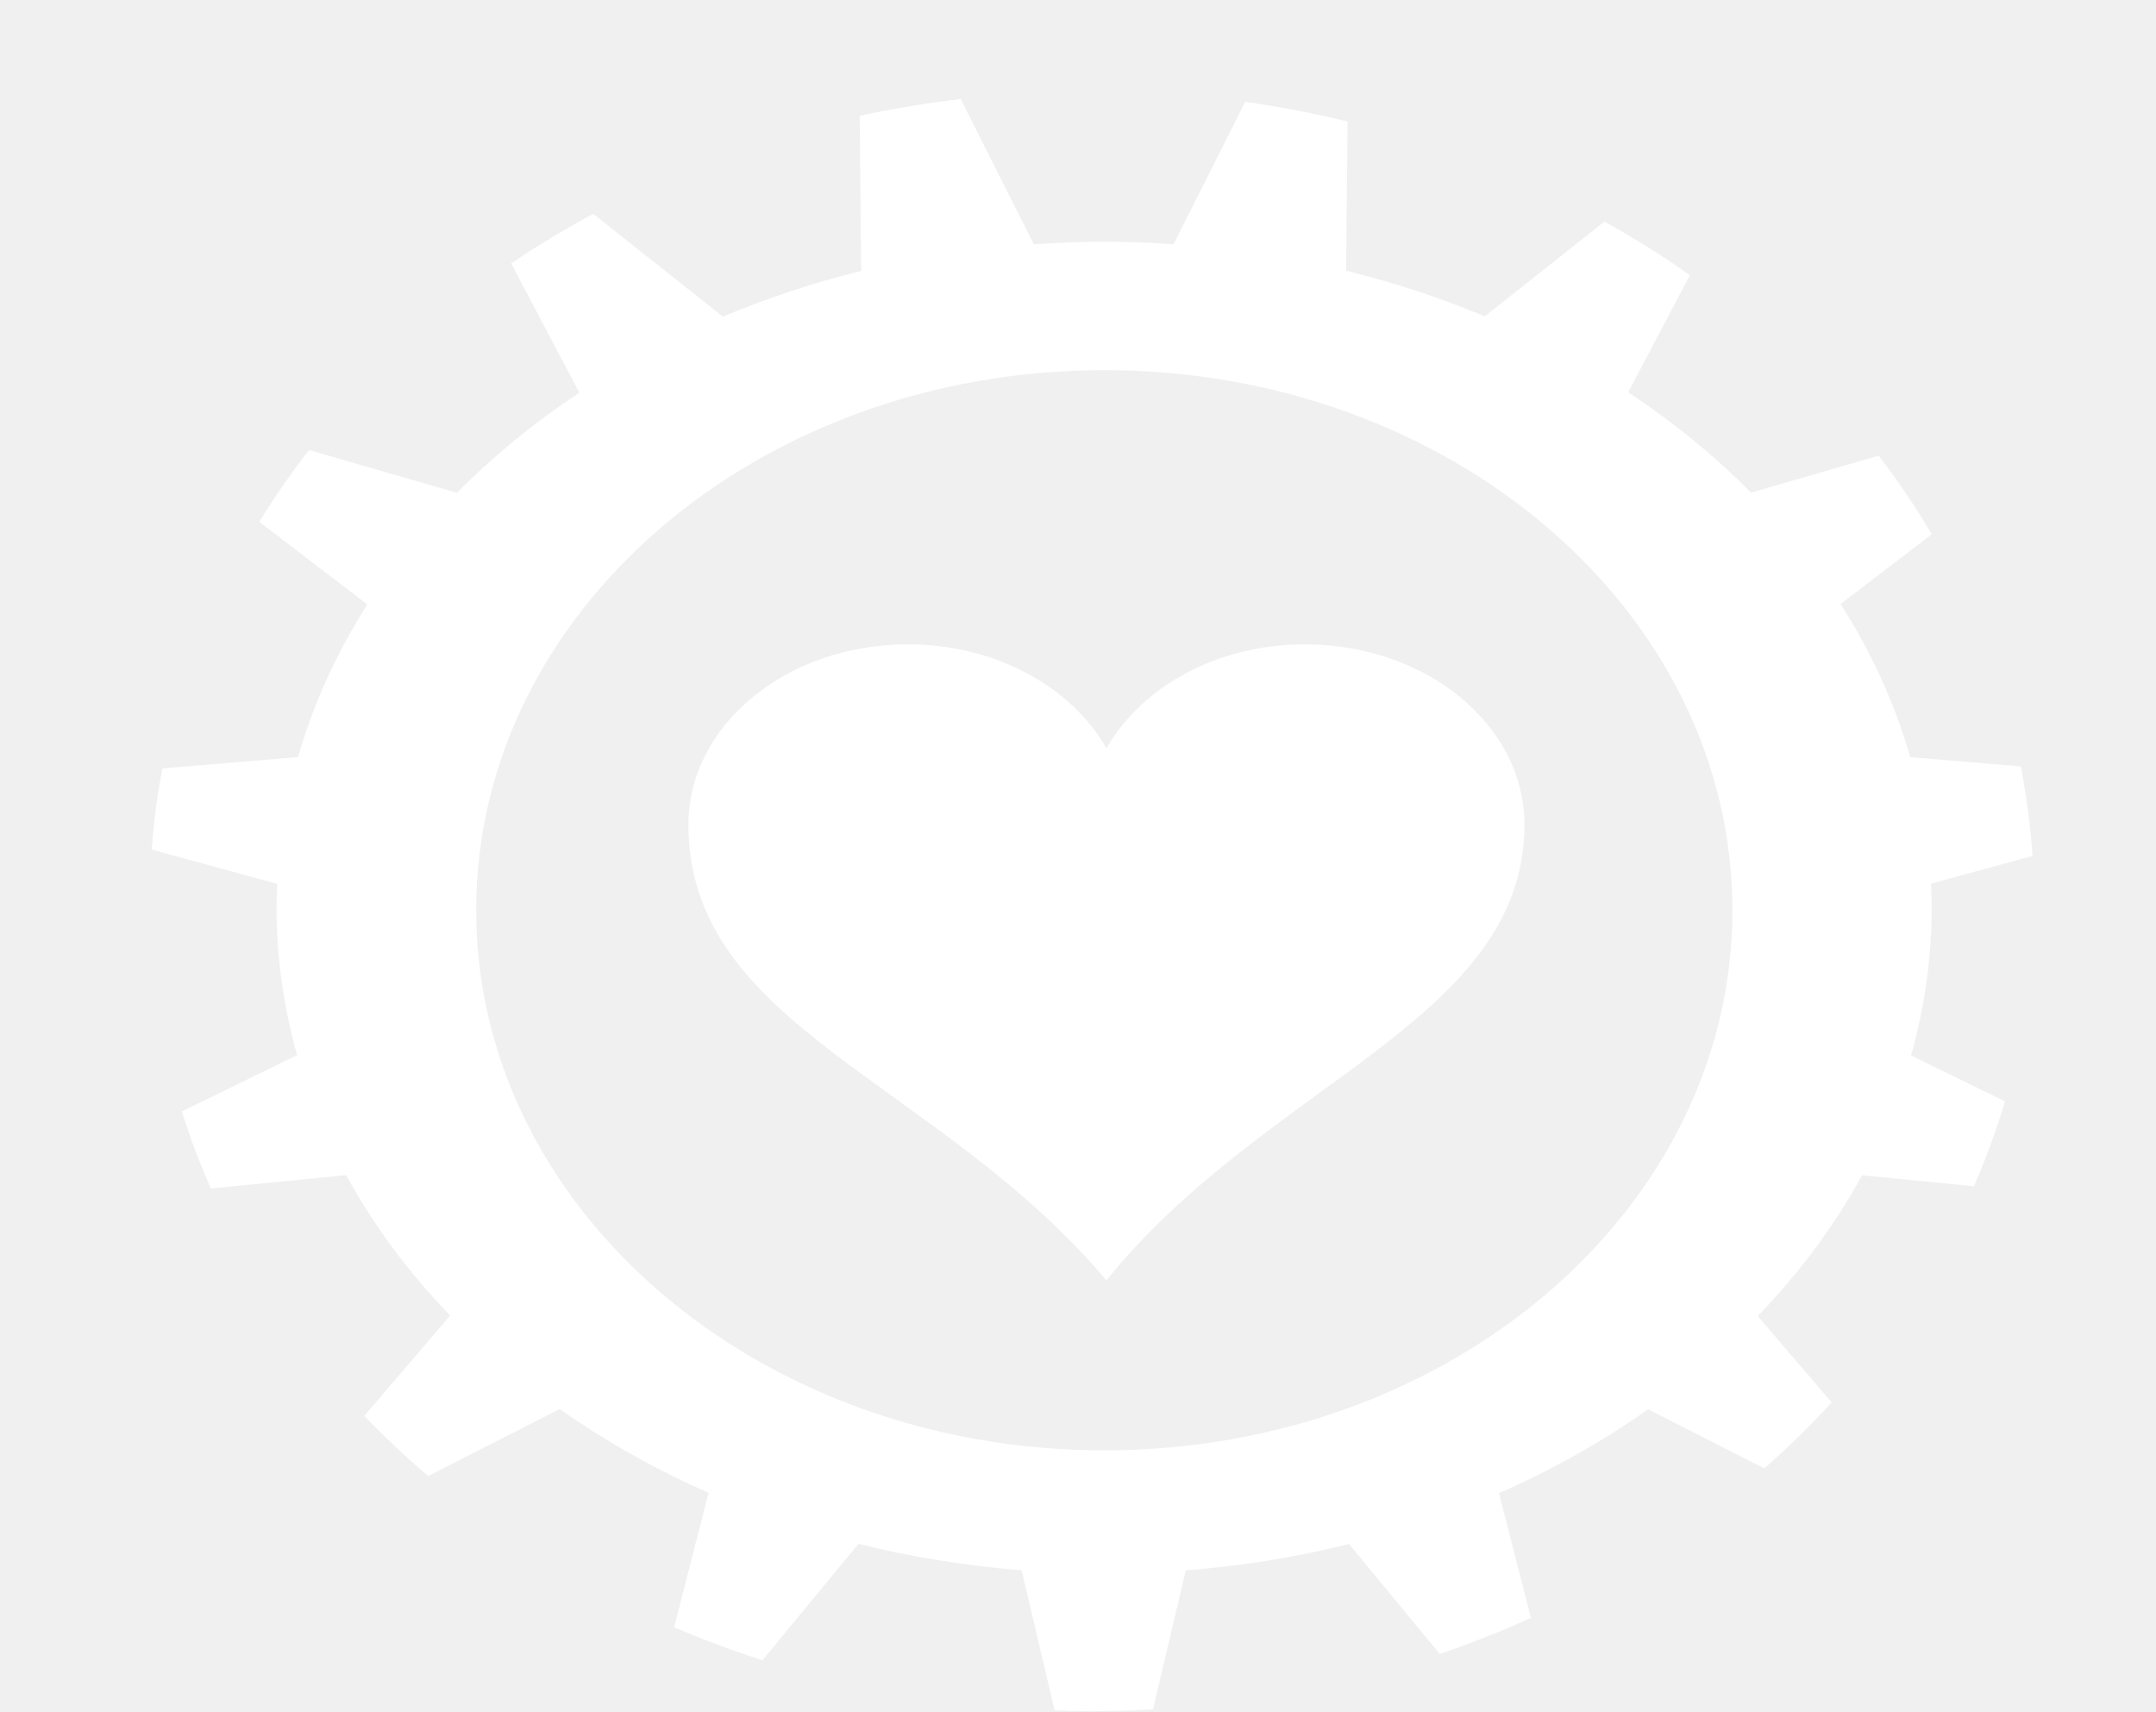
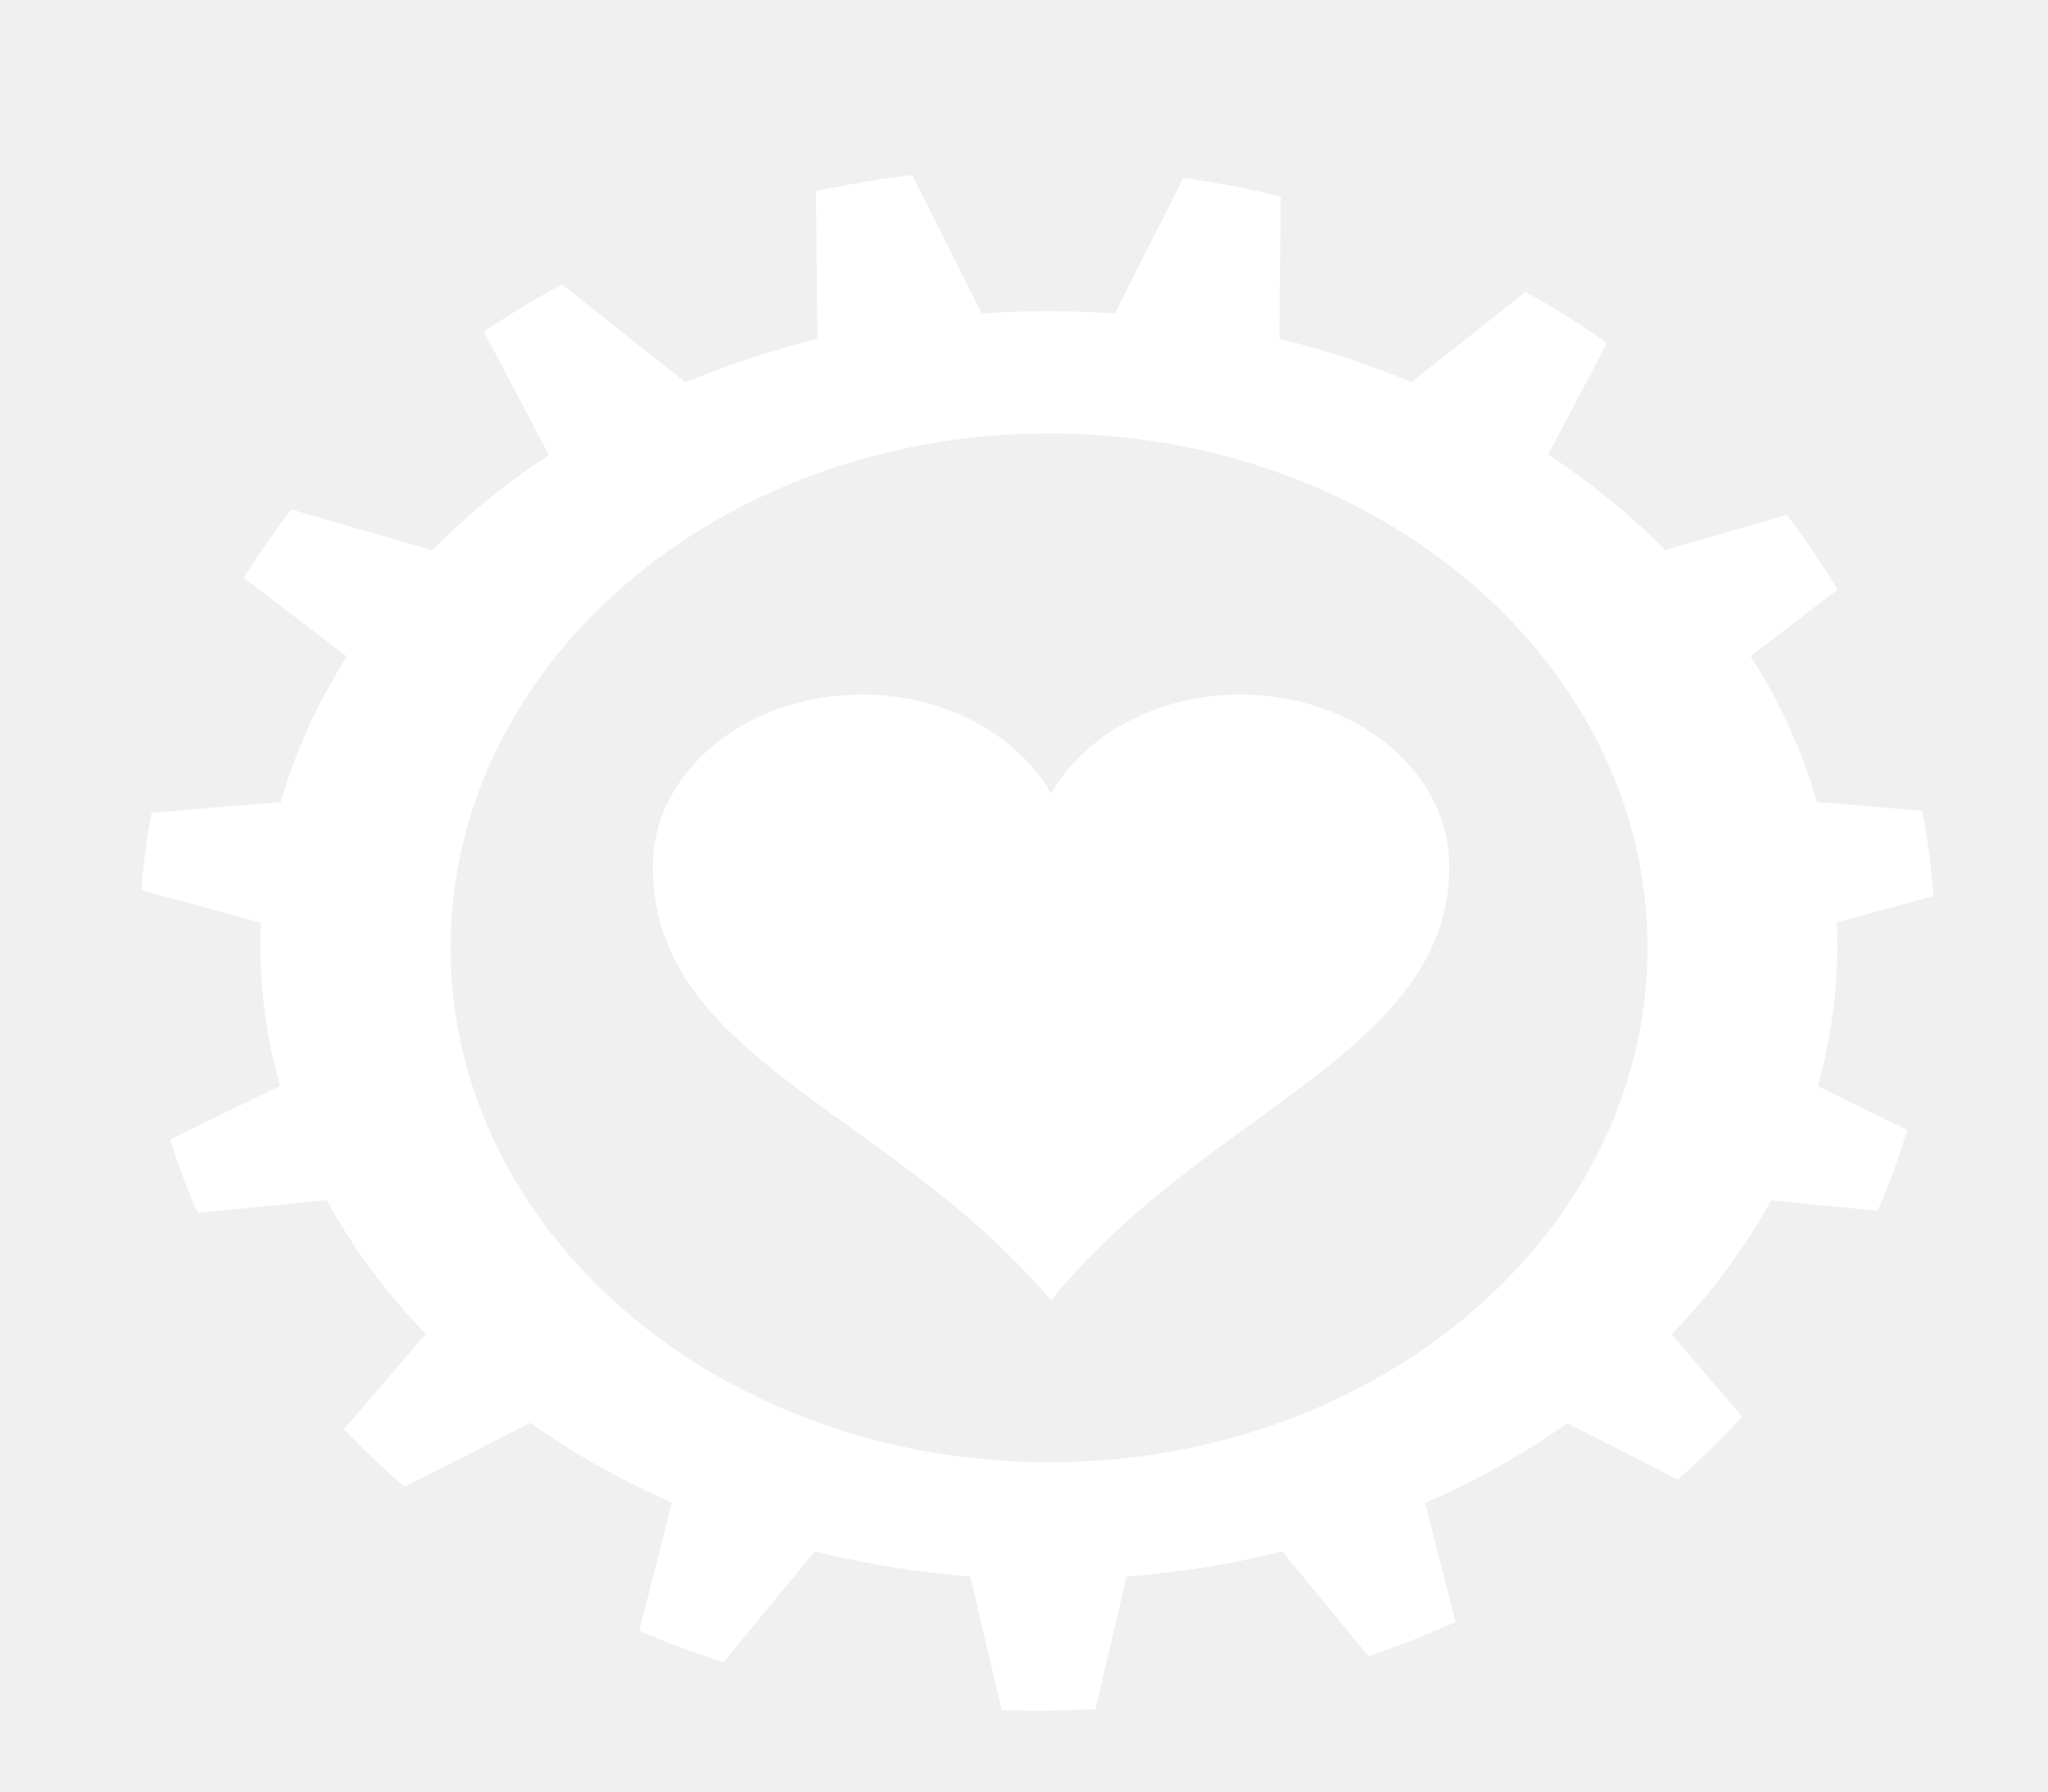
- <svg xmlns="http://www.w3.org/2000/svg" version="1.1" id="Layer_1" x="0px" y="0px" width="80.243px" height="63.684px" viewBox="0 0 80.243 63.684" enable-background="new 0 0 80.243 63.684" xml:space="preserve">
-   <path fill="#FFFFFF" d="M71.895,33.781c0-0.301-0.015-0.598-0.028-0.896l3.778-1.03c-0.072-1.129-0.222-2.239-0.435-3.333  l-4.114-0.343c-0.576-2.004-1.453-3.916-2.593-5.701l3.396-2.595c-0.599-1.009-1.258-1.985-1.977-2.924l-4.751,1.374  c-1.358-1.371-2.889-2.622-4.572-3.733l2.296-4.359c-1.013-0.717-2.077-1.38-3.18-1.995l-4.457,3.528  c-1.639-0.686-3.362-1.257-5.159-1.699l0.056-5.555c-1.244-0.3-2.516-0.547-3.811-0.729l-2.666,5.298  c-0.852-0.057-1.713-0.093-2.586-0.093c-0.882,0-1.753,0.037-2.615,0.096l-2.721-5.408c-1.275,0.153-2.532,0.36-3.76,0.628  l0.057,5.771c-1.792,0.441-3.511,1.015-5.147,1.701l-4.828-3.825c-1.057,0.568-2.075,1.184-3.053,1.843l2.538,4.814  c-1.679,1.107-3.204,2.357-4.556,3.724l-5.502-1.591c-0.67,0.859-1.289,1.751-1.856,2.67l4.022,3.076  c-1.132,1.78-2.006,3.685-2.579,5.681l-5.047,0.421c-0.19,0.992-0.325,2-0.399,3.022l4.673,1.275  c-0.014,0.293-0.027,0.588-0.027,0.886c0,1.886,0.271,3.721,0.767,5.486l-4.29,2.098c0.305,0.977,0.667,1.932,1.078,2.866  l5.038-0.496c1.023,1.876,2.327,3.627,3.868,5.225l-3.195,3.733c0.748,0.781,1.542,1.527,2.377,2.24l4.898-2.495  c1.695,1.194,3.549,2.243,5.54,3.118l-1.283,5.005c1.068,0.455,2.163,0.865,3.287,1.227l3.574-4.332  c1.948,0.486,3.981,0.819,6.072,0.985l1.228,5.213c0.461,0.017,0.922,0.03,1.385,0.03c0.767,0,1.523-0.027,2.278-0.069l1.218-5.171  c2.095-0.165,4.127-0.497,6.077-0.982l3.377,4.092c1.162-0.397,2.294-0.845,3.392-1.343l-1.189-4.642  c1.996-0.874,3.855-1.925,5.554-3.12l4.32,2.199c0.888-0.777,1.724-1.598,2.509-2.454l-2.752-3.215  c1.547-1.602,2.855-3.359,3.884-5.24l4.161,0.409c0.449-1.027,0.838-2.08,1.157-3.158l-3.495-1.708  C71.622,37.511,71.895,35.672,71.895,33.781z M41.101,53.975c-12.912,0-23.379-8.999-23.379-20.1  c0-11.1,10.467-20.099,23.379-20.099c12.91,0,23.377,8.999,23.377,20.099C64.478,44.976,54.011,53.975,41.101,53.975z" />
+ <svg xmlns="http://www.w3.org/2000/svg" version="1.1" id="Layer_1" x="0px" y="0px" width="80px" height="70px" viewBox="0.122 -3.158 80 70" enable-background="new 0.122 -3.158 80 70" xml:space="preserve">
+   <path fill="#FFFFFF" d="M71.895,33.781c0-0.302-0.016-0.599-0.027-0.896l3.777-1.03c-0.072-1.129-0.223-2.238-0.436-3.333  l-4.113-0.343c-0.576-2.004-1.453-3.916-2.594-5.701l3.396-2.595c-0.6-1.009-1.258-1.985-1.977-2.924l-4.752,1.374  c-1.357-1.371-2.889-2.622-4.571-3.733l2.296-4.358c-1.014-0.718-2.077-1.381-3.18-1.995l-4.457,3.527  c-1.639-0.686-3.362-1.257-5.159-1.698l0.056-5.556c-1.244-0.3-2.516-0.547-3.811-0.729l-2.666,5.298  c-0.852-0.057-1.713-0.093-2.586-0.093c-0.882,0-1.753,0.037-2.615,0.096l-2.721-5.408c-1.275,0.153-2.532,0.36-3.76,0.628  l0.057,5.771c-1.792,0.44-3.511,1.015-5.147,1.701l-4.828-3.825c-1.057,0.567-2.075,1.184-3.053,1.843l2.538,4.814  c-1.679,1.106-3.204,2.356-4.556,3.724l-5.502-1.591c-0.67,0.858-1.289,1.751-1.856,2.67l4.022,3.076  c-1.132,1.779-2.006,3.685-2.579,5.681l-5.047,0.421c-0.19,0.992-0.325,2-0.399,3.022l4.673,1.274  c-0.014,0.293-0.027,0.588-0.027,0.887c0,1.886,0.271,3.721,0.767,5.485l-4.29,2.099c0.305,0.977,0.667,1.932,1.078,2.865  l5.038-0.496c1.023,1.876,2.327,3.627,3.868,5.226l-3.195,3.732c0.748,0.781,1.542,1.527,2.377,2.24l4.898-2.495  c1.695,1.194,3.549,2.243,5.54,3.118L25.09,60.56c1.068,0.455,2.163,0.865,3.287,1.228l3.574-4.332  c1.948,0.485,3.981,0.818,6.072,0.984l1.228,5.213c0.461,0.018,0.922,0.03,1.384,0.03c0.768,0,1.523-0.026,2.279-0.068l1.217-5.172  c2.096-0.165,4.127-0.497,6.078-0.981l3.377,4.092c1.162-0.396,2.293-0.845,3.392-1.343l-1.188-4.643  c1.996-0.874,3.854-1.925,5.553-3.119l4.32,2.198c0.889-0.776,1.725-1.598,2.51-2.454l-2.752-3.215  c1.547-1.602,2.854-3.358,3.884-5.239l4.161,0.408c0.449-1.026,0.838-2.08,1.156-3.157l-3.494-1.708  C71.622,37.511,71.895,35.672,71.895,33.781z M41.101,53.975c-12.912,0-23.379-8.999-23.379-20.1s10.467-20.1,23.379-20.1  c12.909,0,23.377,8.999,23.377,20.1S54.01,53.975,41.101,53.975z" />
  <g id="svg1_copy_3_2_">
    <defs>
		
		
			</defs>
    <g id="layer1_2_" transform="translate(-134.0658,-225.7959)">
-       <path id="path7_2_" fill="#FFFFFF" d="M167.858,249.775c-4.512,0-8.17,3.005-8.17,6.709    c0,7.536,9.25,9.512,15.558,16.96c5.968-7.4,15.557-9.666,15.557-16.96c0-3.705-3.66-6.709-8.171-6.709    c-3.269,0-6.081,1.584-7.386,3.869C173.941,251.36,171.129,249.775,167.858,249.775z" />
+       <path id="path7_2_" fill="#FFFFFF" d="M167.858,249.775c-4.512,0-8.17,3.006-8.17,6.709    c0,7.536,9.25,9.513,15.558,16.96c5.969-7.399,15.557-9.666,15.557-16.96c0-3.705-3.66-6.709-8.17-6.709    c-3.27,0-6.082,1.584-7.387,3.869C173.941,251.36,171.129,249.775,167.858,249.775z" />
    </g>
  </g>
</svg>
